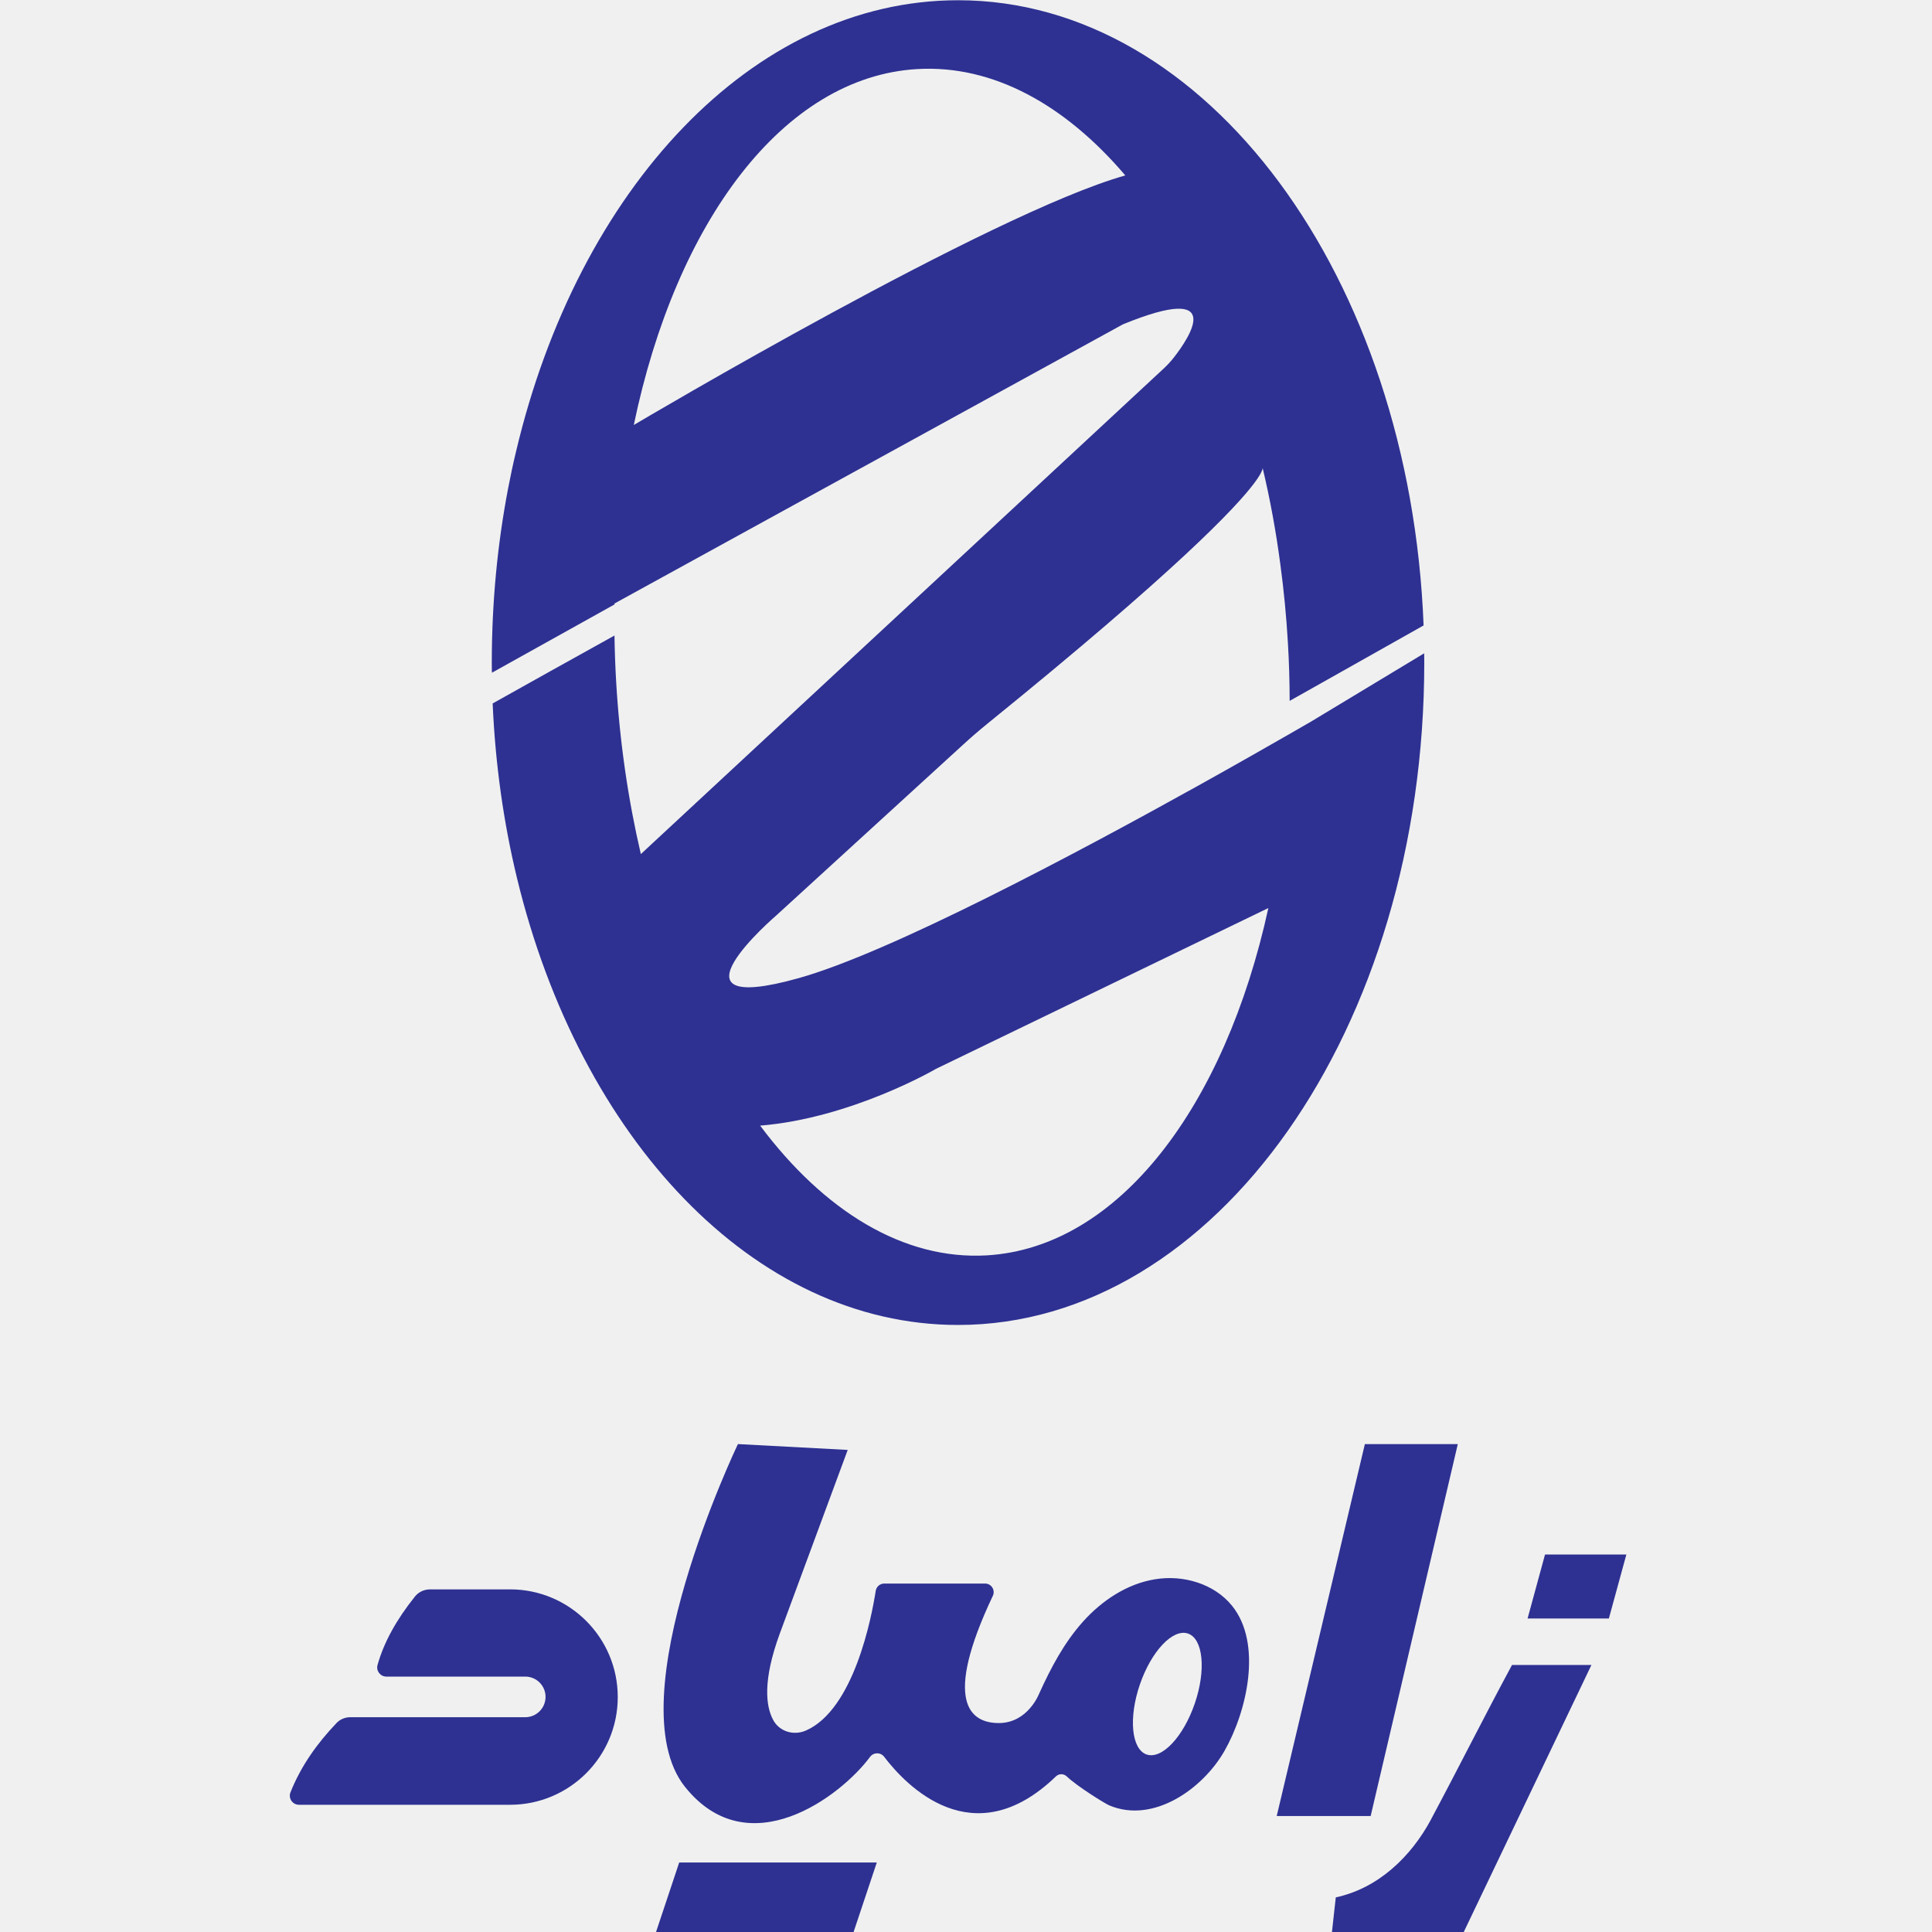
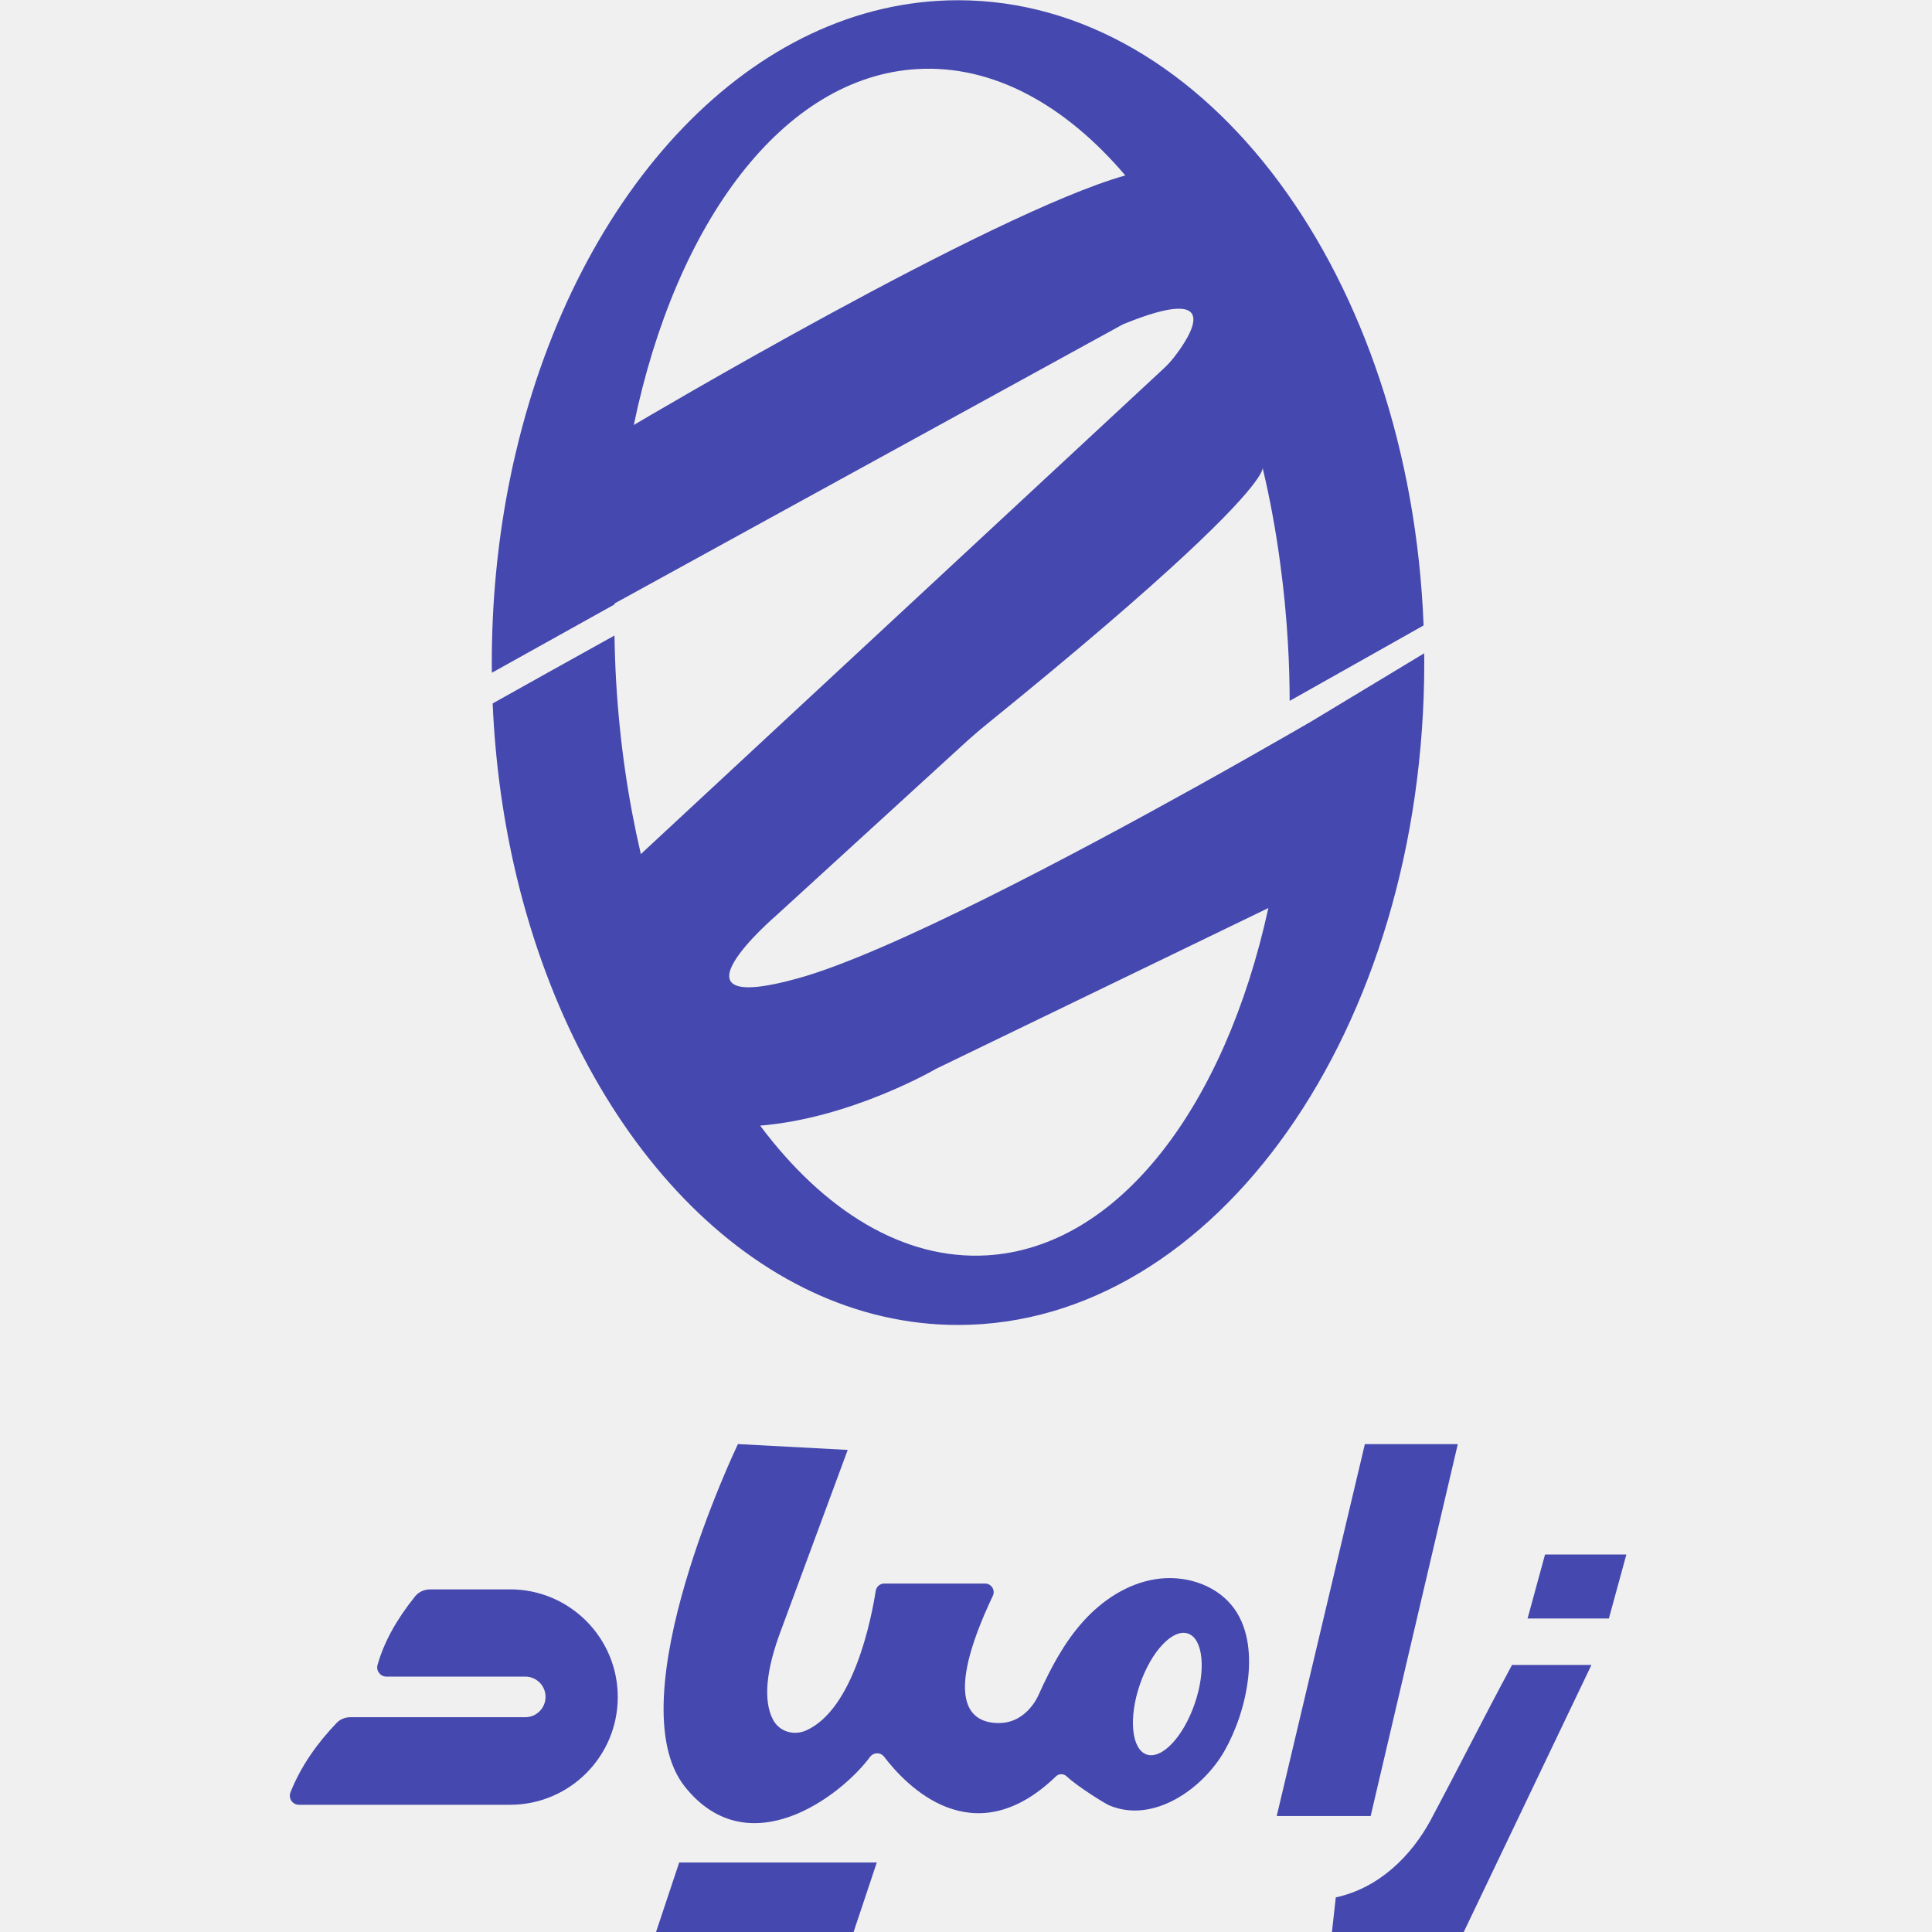
<svg xmlns="http://www.w3.org/2000/svg" width="40" height="40" viewBox="0 0 40 40" fill="none">
  <g clip-path="url(#clip0_311_1441)">
-     <path d="M10.184 13.889C10.184 13.902 10.184 13.915 10.185 13.928L12.723 12.514C12.723 12.507 12.723 12.501 12.724 12.494L16.064 10.659L23.249 6.715C25.402 5.834 24.627 6.986 24.304 7.401C24.239 7.484 24.169 7.559 24.092 7.631L20.372 11.086L13.268 17.683C13.006 16.561 12.83 15.364 12.757 14.117C12.738 13.794 12.727 13.475 12.722 13.158C11.854 13.639 10.906 14.168 10.2 14.564C10.254 15.822 10.427 17.034 10.703 18.177C12.005 23.562 15.601 27.432 19.835 27.432C25.166 27.432 29.488 21.293 29.488 13.718C29.488 13.654 29.488 13.589 29.486 13.526L27.188 14.913C27.188 14.913 27.171 14.922 27.138 14.943C27.064 14.985 26.911 15.075 26.692 15.2C26.263 15.446 25.584 15.834 24.768 16.288C22.251 17.687 18.423 19.722 16.54 20.25C13.597 21.075 16.069 18.956 16.069 18.956L19.935 15.422C20.098 15.272 20.268 15.125 20.441 14.985C22.399 13.398 23.684 12.28 24.529 11.495C26.215 9.928 26.141 9.687 26.141 9.687C26.295 10.33 26.418 11 26.509 11.691C26.58 12.215 26.632 12.753 26.664 13.3C26.689 13.708 26.7 14.112 26.701 14.511L27.229 14.214L29.474 12.949C29.194 5.733 24.986 0.005 19.836 0.005C15.579 0.005 11.965 3.92 10.683 9.353C10.623 9.602 10.569 9.855 10.52 10.111C10.3 11.261 10.182 12.47 10.182 13.719C10.182 13.775 10.182 13.831 10.183 13.887L10.184 13.889ZM19.365 22.136L26.26 18.8C25.361 22.911 23.16 25.829 20.431 25.991C18.705 26.091 17.06 25.072 15.738 23.305C17.625 23.151 19.365 22.137 19.365 22.137V22.136ZM18.989 1.43C20.551 1.338 22.048 2.163 23.298 3.632C20.519 4.415 13.247 8.725 13.122 8.799C13.995 4.594 16.218 1.592 18.989 1.43Z" fill="#2E3192" />
-     <path d="M29.631 37.664C29.217 38.438 28.537 39.095 27.656 39.283L27.576 40.005H30.303L32.949 34.471H31.305C30.734 35.529 30.196 36.605 29.63 37.664H29.631Z" fill="#2E3192" />
-     <path d="M31.988 32.185L31.627 33.509H33.31L33.672 32.185H31.988Z" fill="#2E3192" />
-     <path d="M30.182 29.899H28.258L26.433 37.599H28.378L30.182 29.899Z" fill="#2E3192" />
-     <path d="M23.914 32.697C23.336 32.79 22.817 33.135 22.425 33.571C22.032 34.008 21.755 34.534 21.513 35.068C21.513 35.068 21.281 35.674 20.679 35.674C20.078 35.674 19.52 35.226 20.555 33.041C20.612 32.923 20.526 32.786 20.397 32.786H18.307C18.219 32.786 18.146 32.849 18.131 32.936C18.046 33.485 17.68 35.389 16.688 35.828C16.432 35.94 16.135 35.852 16.005 35.605C15.856 35.323 15.787 34.797 16.144 33.823L17.551 30.019L15.278 29.898C15.278 29.898 12.739 35.192 14.183 36.996C15.497 38.638 17.408 37.192 18.014 36.374C18.086 36.277 18.231 36.275 18.305 36.372C18.754 36.961 20.145 38.435 21.861 36.779C21.924 36.718 22.021 36.718 22.085 36.778C22.309 36.991 22.885 37.345 22.965 37.378C23.879 37.765 24.904 37.035 25.351 36.252C25.815 35.439 26.144 34.029 25.506 33.243C25.135 32.787 24.495 32.601 23.915 32.697H23.914ZM24.737 35.268C24.5 35.96 24.055 36.432 23.74 36.325C23.426 36.218 23.362 35.569 23.599 34.878C23.836 34.186 24.282 33.714 24.596 33.821C24.91 33.928 24.974 34.576 24.737 35.268Z" fill="#2E3192" />
-     <path d="M13.581 40.005H17.671L18.153 38.561H14.062L13.581 40.005Z" fill="#2E3192" />
-     <path d="M10.56 32.907H8.901C8.782 32.907 8.668 32.959 8.593 33.052C8.209 33.53 7.947 34.003 7.816 34.474C7.783 34.593 7.875 34.712 7.999 34.712H10.875C11.107 34.712 11.295 34.9 11.295 35.132C11.295 35.364 11.107 35.553 10.875 35.553H7.253C7.145 35.553 7.041 35.596 6.968 35.673C6.564 36.096 6.231 36.564 6.014 37.108C5.965 37.232 6.056 37.366 6.19 37.366H10.56C11.792 37.366 12.79 36.367 12.79 35.136C12.79 33.905 11.791 32.906 10.56 32.906V32.907Z" fill="#2E3192" />
+     <path d="M10.184 13.889C10.184 13.902 10.184 13.915 10.185 13.928L12.723 12.514C12.723 12.507 12.723 12.501 12.724 12.494L16.064 10.659L23.249 6.715C25.402 5.834 24.627 6.986 24.304 7.401C24.239 7.484 24.169 7.559 24.092 7.631L20.372 11.086L13.268 17.683C13.006 16.561 12.83 15.364 12.757 14.117C12.738 13.794 12.727 13.475 12.722 13.158C11.854 13.639 10.906 14.168 10.2 14.564C10.254 15.822 10.427 17.034 10.703 18.177C12.005 23.562 15.601 27.432 19.835 27.432C25.166 27.432 29.488 21.293 29.488 13.718C29.488 13.654 29.488 13.589 29.486 13.526L27.188 14.913C27.188 14.913 27.171 14.922 27.138 14.943C27.064 14.985 26.911 15.075 26.692 15.2C26.263 15.446 25.584 15.834 24.768 16.288C22.251 17.687 18.423 19.722 16.54 20.25C13.597 21.075 16.069 18.956 16.069 18.956L19.935 15.422C20.098 15.272 20.268 15.125 20.441 14.985C22.399 13.398 23.684 12.28 24.529 11.495C26.215 9.928 26.141 9.687 26.141 9.687C26.295 10.33 26.418 11 26.509 11.691C26.58 12.215 26.632 12.753 26.664 13.3C26.689 13.708 26.7 14.112 26.701 14.511L27.229 14.214L29.474 12.949C29.194 5.733 24.986 0.005 19.836 0.005C15.579 0.005 11.965 3.92 10.683 9.353C10.623 9.602 10.569 9.855 10.52 10.111C10.3 11.261 10.182 12.47 10.182 13.719C10.182 13.775 10.182 13.831 10.183 13.887L10.184 13.889ZM19.365 22.136L26.26 18.8C25.361 22.911 23.16 25.829 20.431 25.991C18.705 26.091 17.06 25.072 15.738 23.305C17.625 23.151 19.365 22.137 19.365 22.137V22.136ZM18.989 1.43C20.551 1.338 22.048 2.163 23.298 3.632C20.519 4.415 13.247 8.725 13.122 8.799C13.995 4.594 16.218 1.592 18.989 1.43Z" fill="#4548AE" />
+     <path d="M29.631 37.664C29.217 38.438 28.537 39.095 27.656 39.283L27.576 40.005H30.303L32.949 34.471H31.305C30.734 35.529 30.196 36.605 29.63 37.664H29.631Z" fill="#4548AE" />
+     <path d="M31.988 32.185L31.627 33.509H33.31L33.672 32.185H31.988Z" fill="#4548AE" />
+     <path d="M30.182 29.899H28.258L26.433 37.599H28.378L30.182 29.899Z" fill="#4548AE" />
+     <path d="M23.914 32.697C23.336 32.79 22.817 33.135 22.425 33.571C22.032 34.008 21.755 34.534 21.513 35.068C21.513 35.068 21.281 35.674 20.679 35.674C20.078 35.674 19.52 35.226 20.555 33.041C20.612 32.923 20.526 32.786 20.397 32.786H18.307C18.219 32.786 18.146 32.849 18.131 32.936C18.046 33.485 17.68 35.389 16.688 35.828C16.432 35.94 16.135 35.852 16.005 35.605C15.856 35.323 15.787 34.797 16.144 33.823L17.551 30.019L15.278 29.898C15.278 29.898 12.739 35.192 14.183 36.996C15.497 38.638 17.408 37.192 18.014 36.374C18.086 36.277 18.231 36.275 18.305 36.372C18.754 36.961 20.145 38.435 21.861 36.779C21.924 36.718 22.021 36.718 22.085 36.778C22.309 36.991 22.885 37.345 22.965 37.378C23.879 37.765 24.904 37.035 25.351 36.252C25.815 35.439 26.144 34.029 25.506 33.243C25.135 32.787 24.495 32.601 23.915 32.697H23.914ZM24.737 35.268C24.5 35.96 24.055 36.432 23.74 36.325C23.426 36.218 23.362 35.569 23.599 34.878C23.836 34.186 24.282 33.714 24.596 33.821C24.91 33.928 24.974 34.576 24.737 35.268Z" fill="#4548AE" />
+     <path d="M13.581 40.005H17.671L18.153 38.561H14.062L13.581 40.005Z" fill="#4548AE" />
+     <path d="M10.56 32.907H8.901C8.782 32.907 8.668 32.959 8.593 33.052C8.209 33.53 7.947 34.003 7.816 34.474C7.783 34.593 7.875 34.712 7.999 34.712H10.875C11.107 34.712 11.295 34.9 11.295 35.132C11.295 35.364 11.107 35.553 10.875 35.553H7.253C7.145 35.553 7.041 35.596 6.968 35.673C6.564 36.096 6.231 36.564 6.014 37.108C5.965 37.232 6.056 37.366 6.19 37.366H10.56C11.792 37.366 12.79 36.367 12.79 35.136C12.79 33.905 11.791 32.906 10.56 32.906V32.907Z" fill="#4548AE" />
  </g>
  <defs>
    <clipPath id="clip0_311_1441">
      <rect width="40" height="40" fill="white" />
    </clipPath>
  </defs>
</svg>
